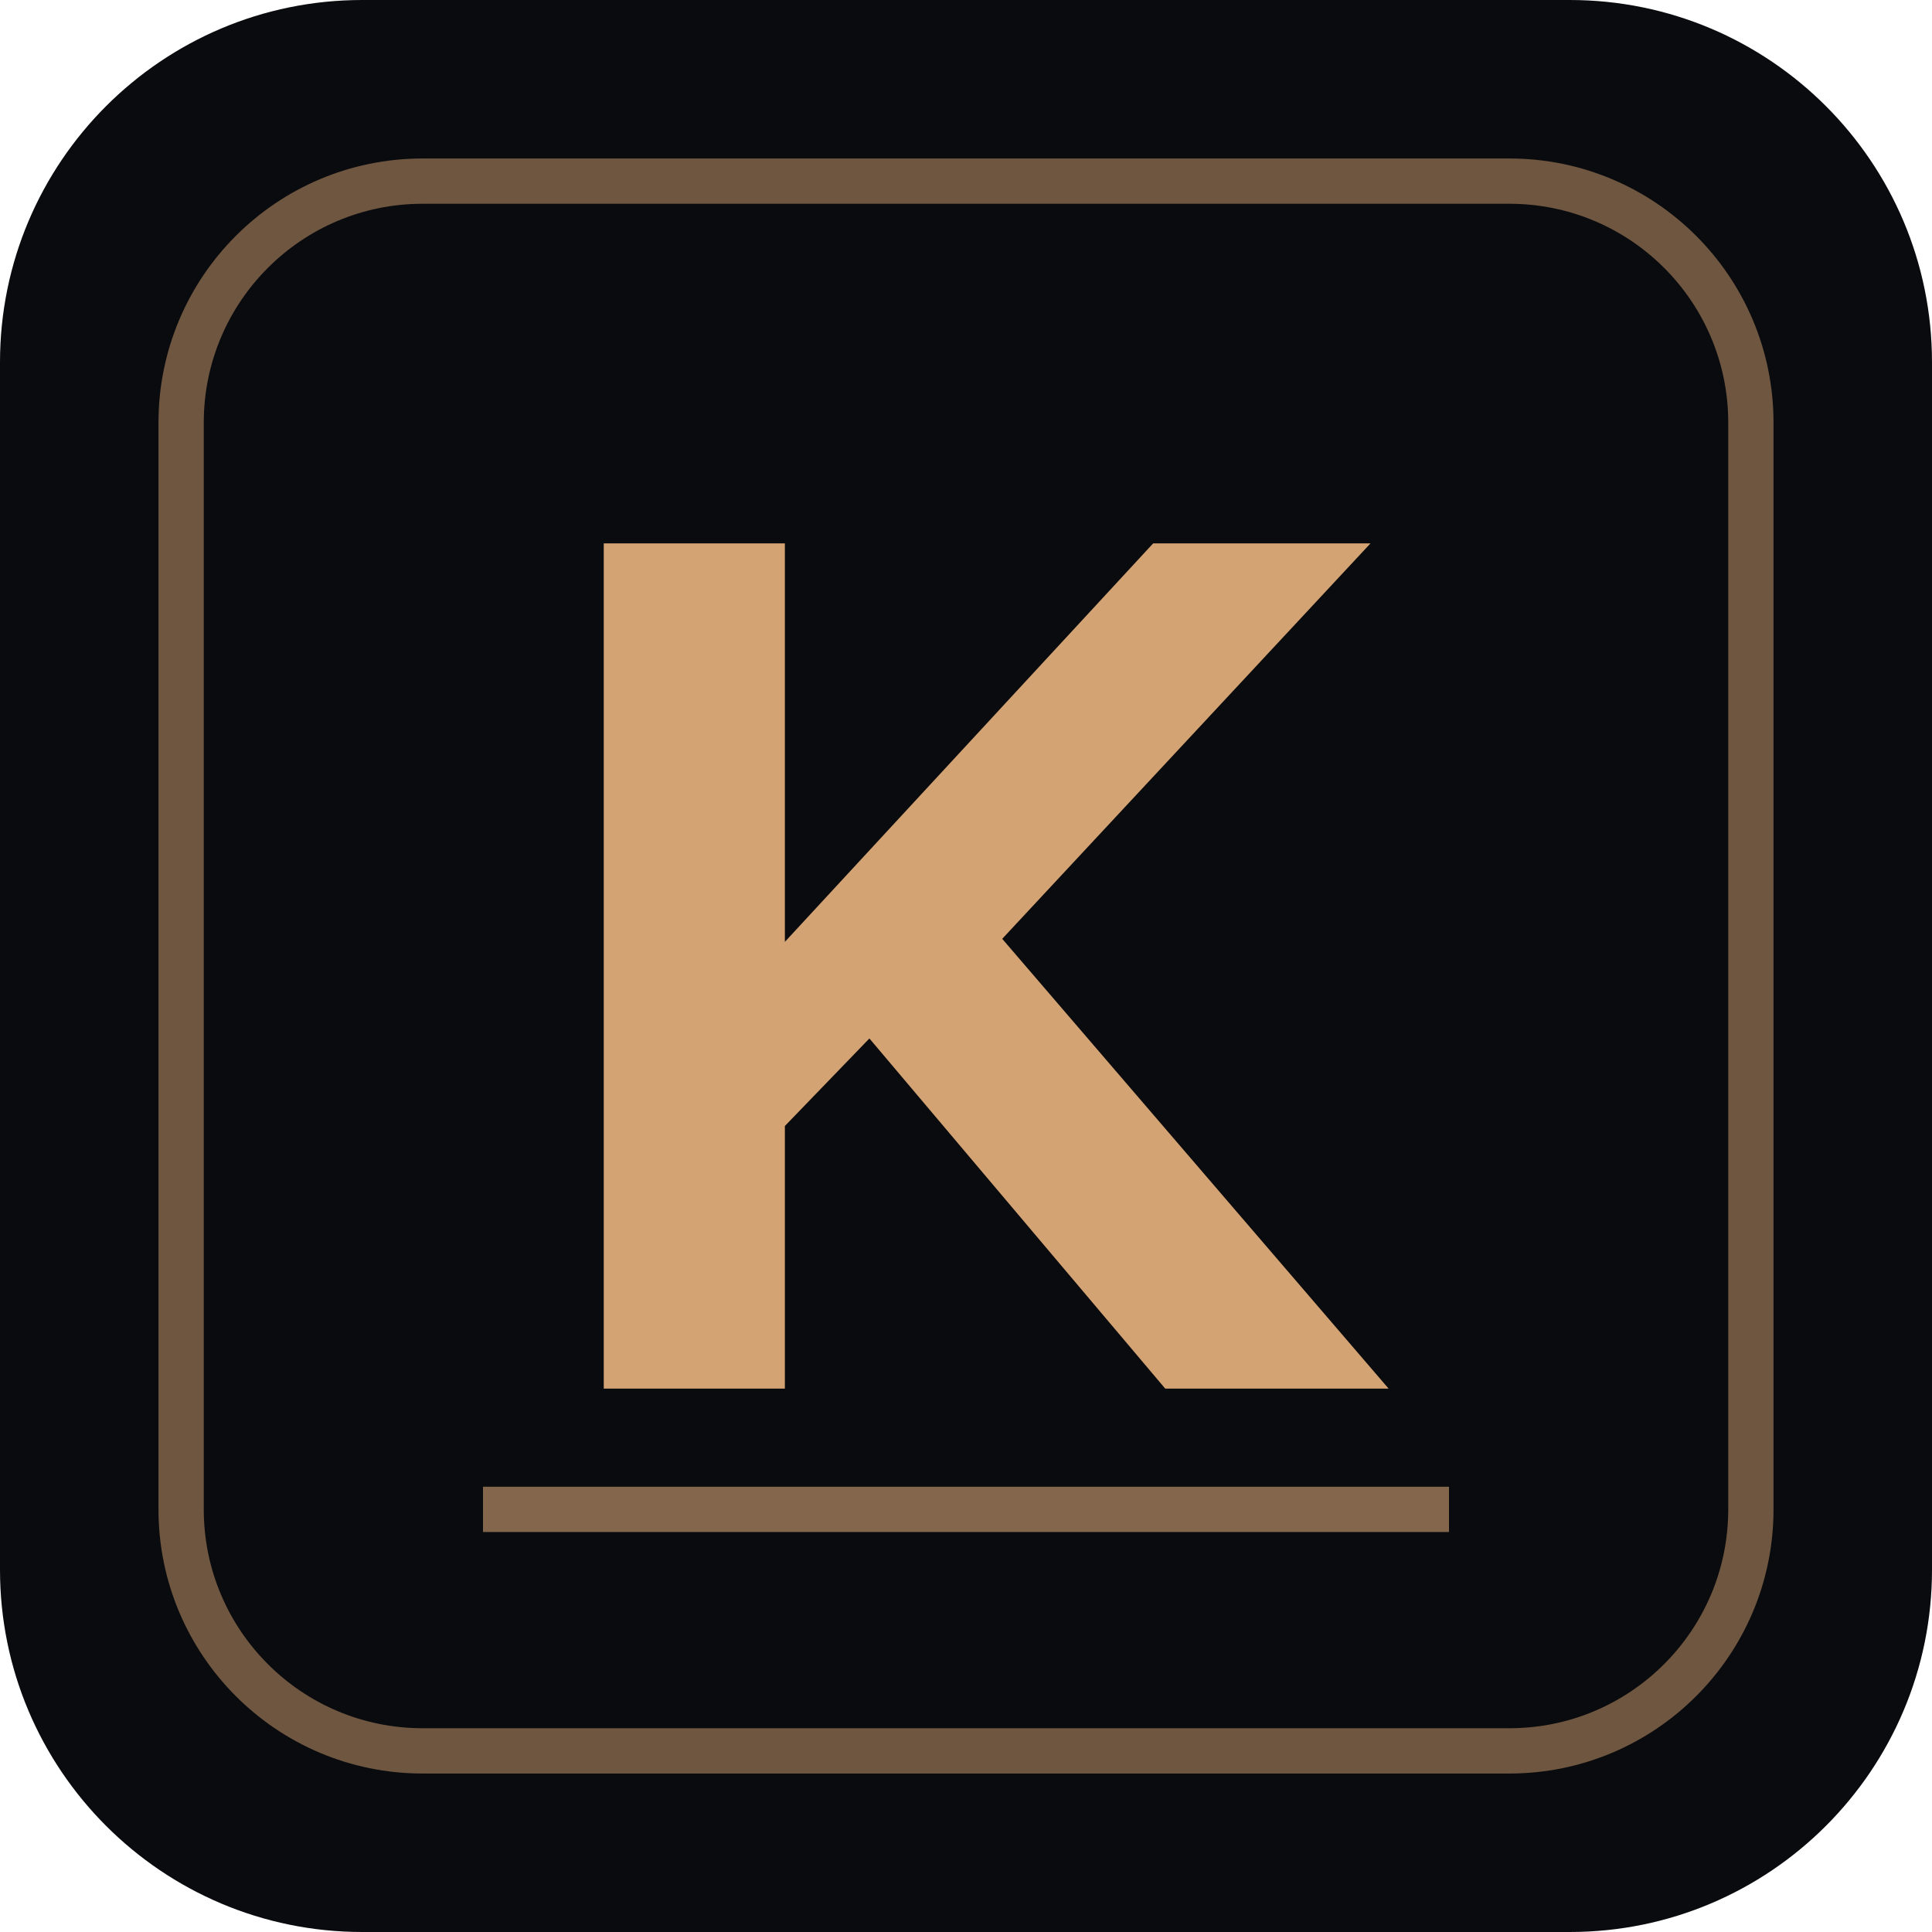
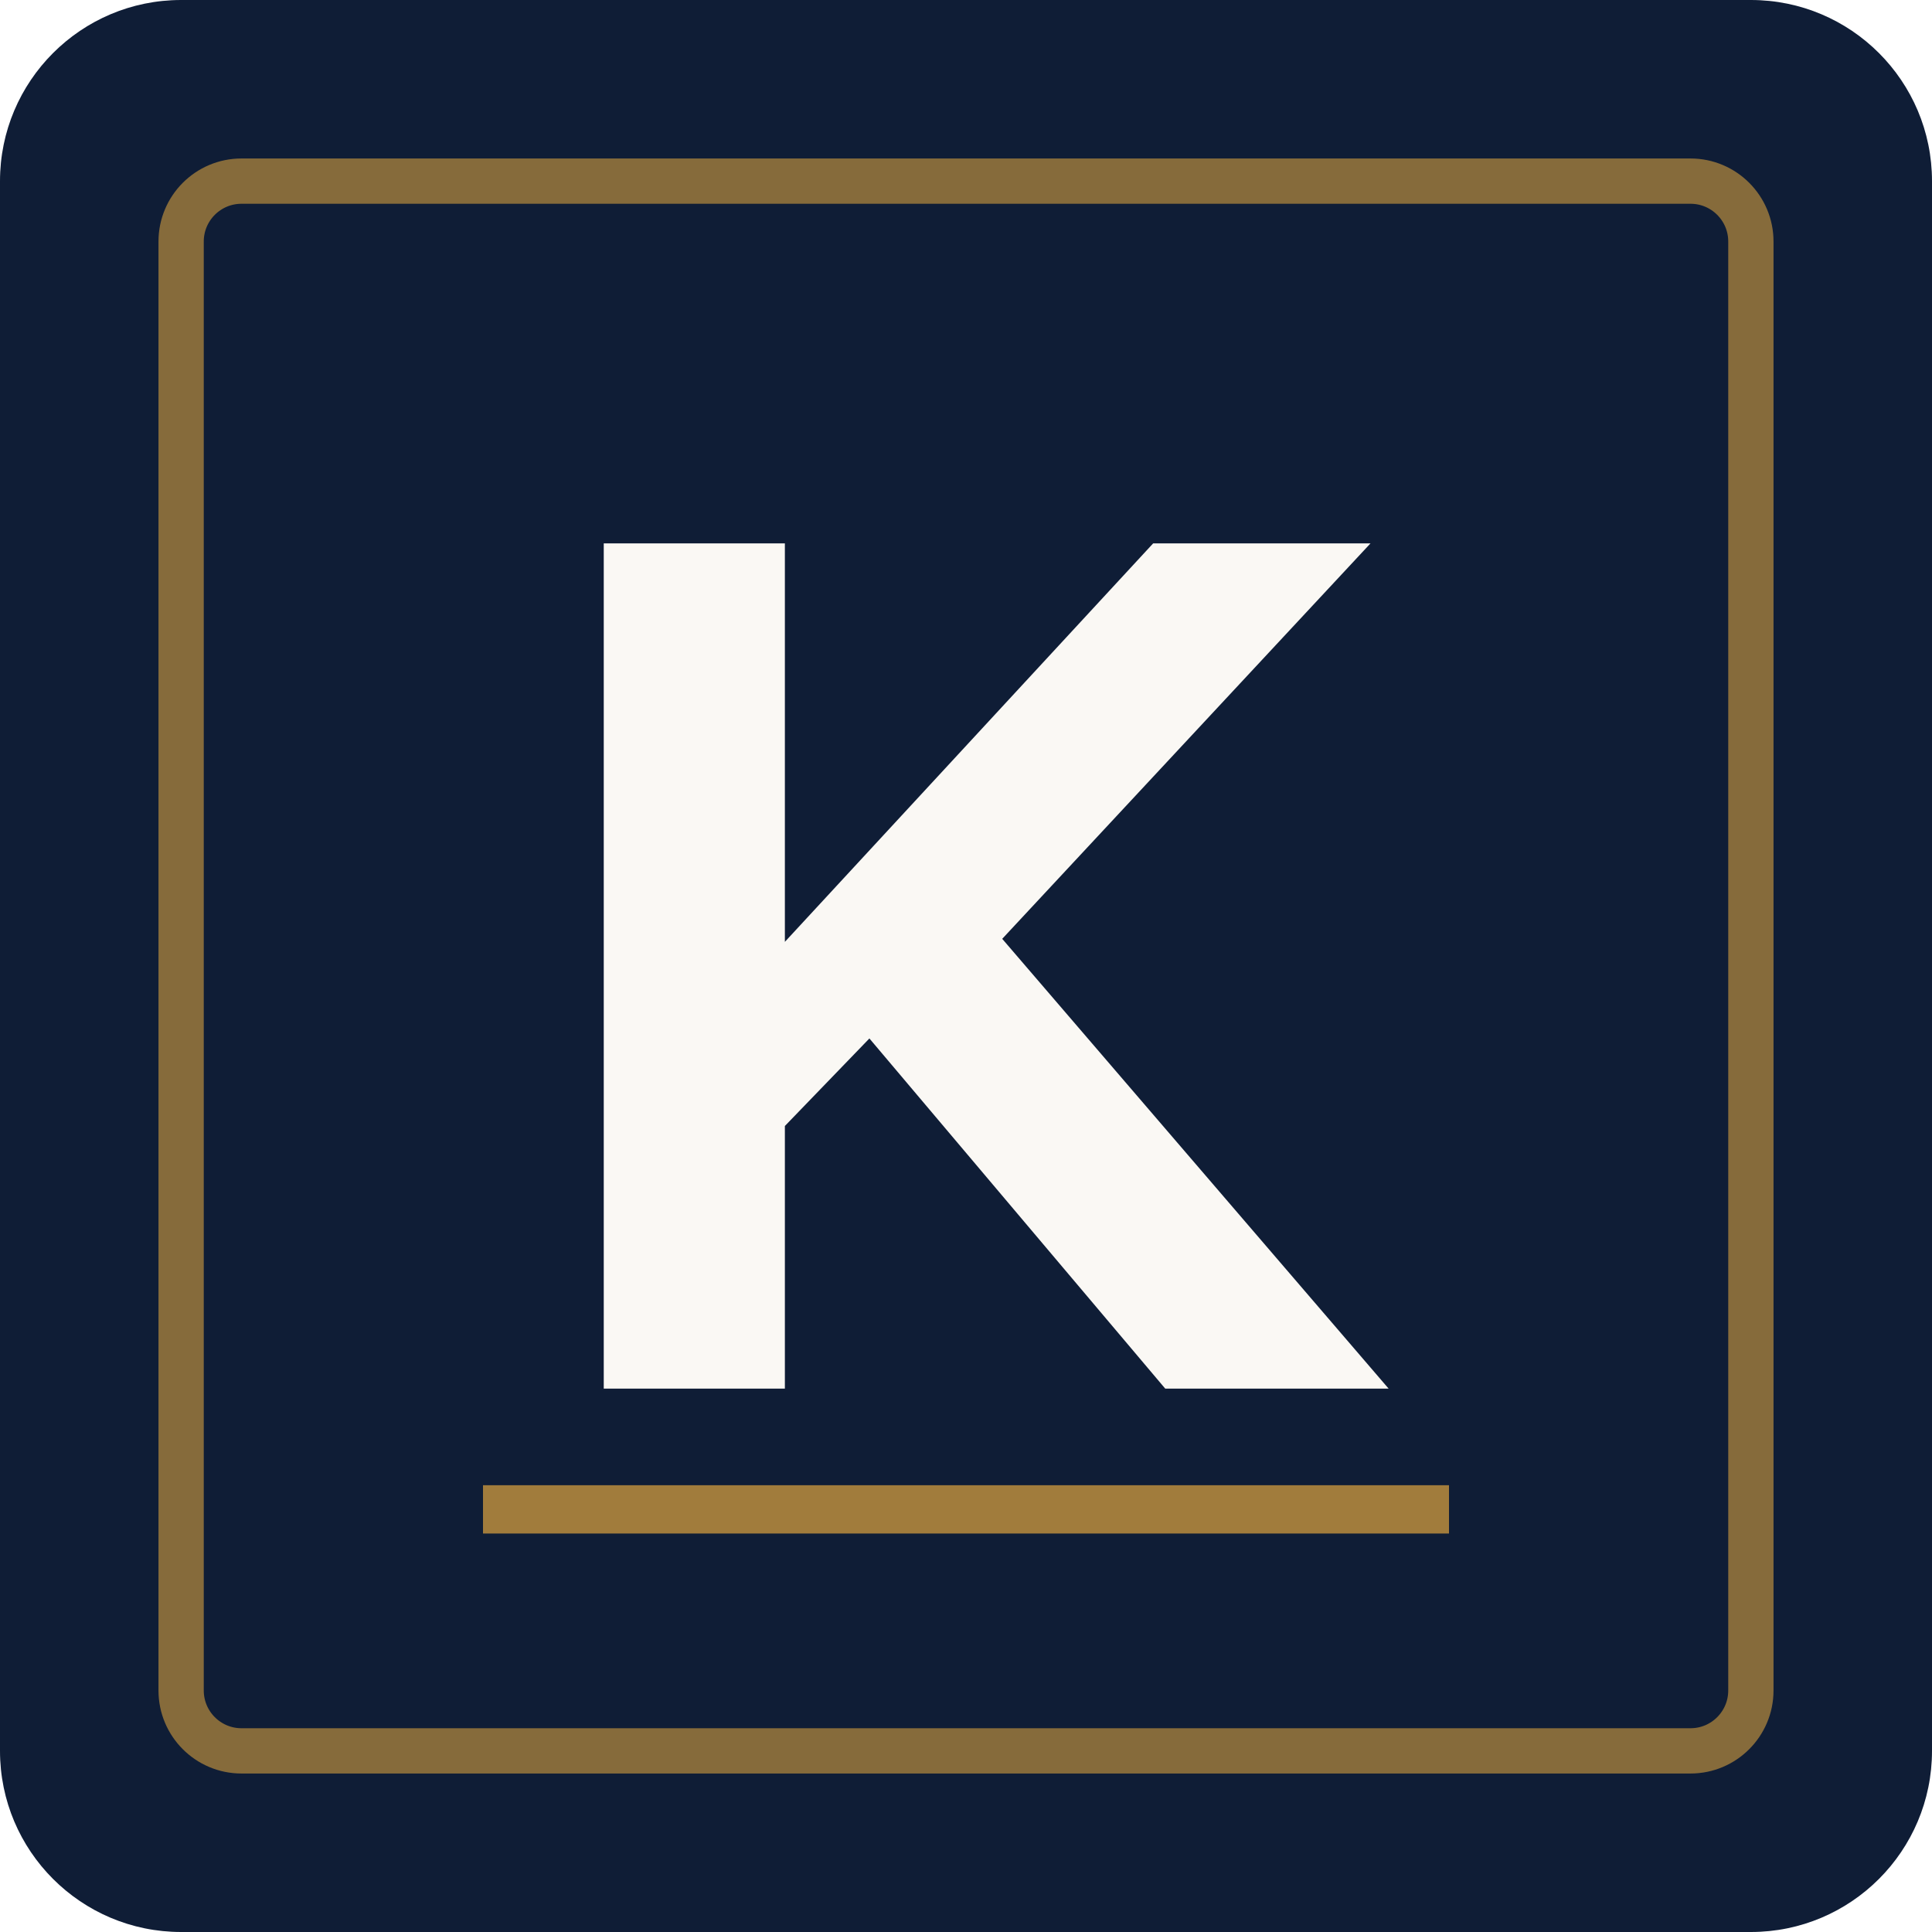
<svg xmlns="http://www.w3.org/2000/svg" viewBox="0 0 64 64" fill="none">
-   <rect width="64" height="64" rx="12" fill="#0A0B0E" />
-   <rect x="6" y="6" width="52" height="52" rx="8" stroke="#D4A373" stroke-width="1.5" stroke-opacity="0.5" />
-   <path d="M20 46V18H26V31.2L38.2 18H45.4L33.2 31.1L46 46H38.6L28.8 34.4L26 37.3V46H20Z" fill="#D4A373" />
-   <line x1="16" y1="50" x2="48" y2="50" stroke="#D4A373" stroke-width="1.5" stroke-opacity="0.6" />
+   <rect width="64" height="64" rx="6" fill="#0F1D36" />
+   <rect x="6" y="6" width="52" height="52" rx="2" stroke="#B48A3E" stroke-width="1.5" stroke-opacity="0.72" />
+   <path d="M20 46V18H26V31.2L38.2 18H45.4L33.2 31.1L46 46H38.6L28.8 34.4L26 37.3V46H20Z" fill="#FAF8F4" />
+   <line x1="16" y1="50" x2="48" y2="50" stroke="#B48A3E" stroke-width="1.6" stroke-opacity="0.88" />
</svg>
